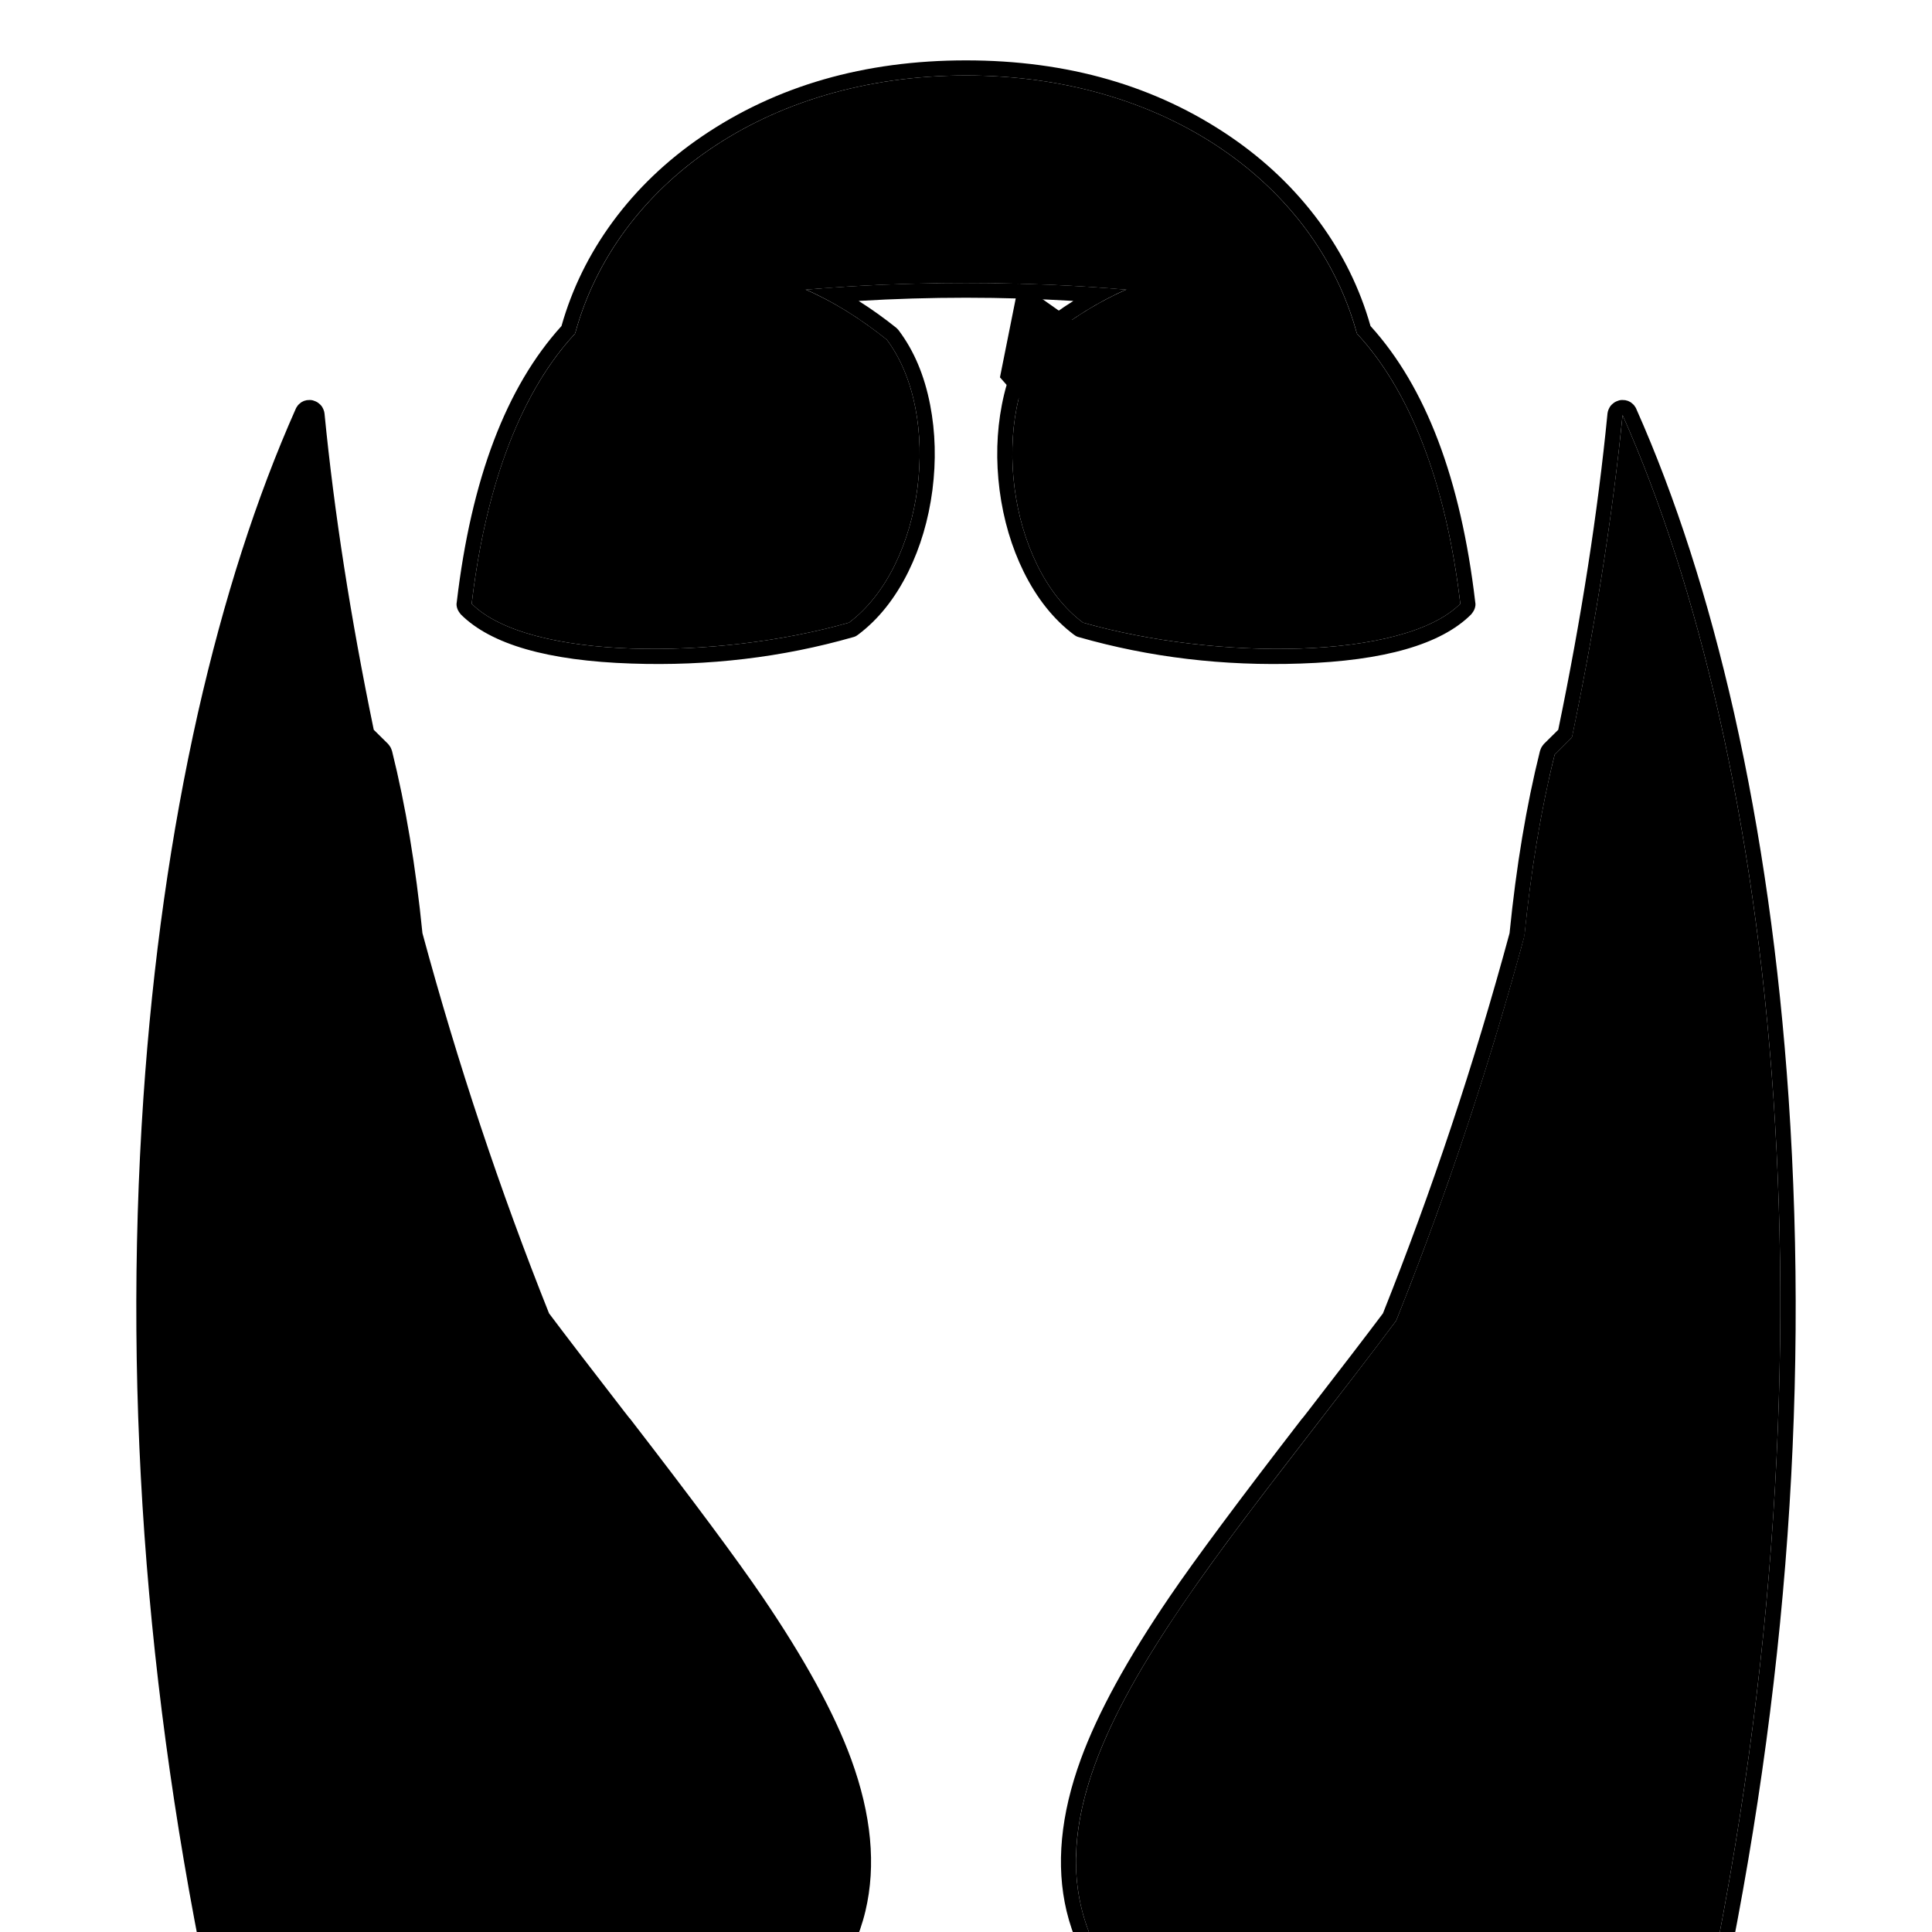
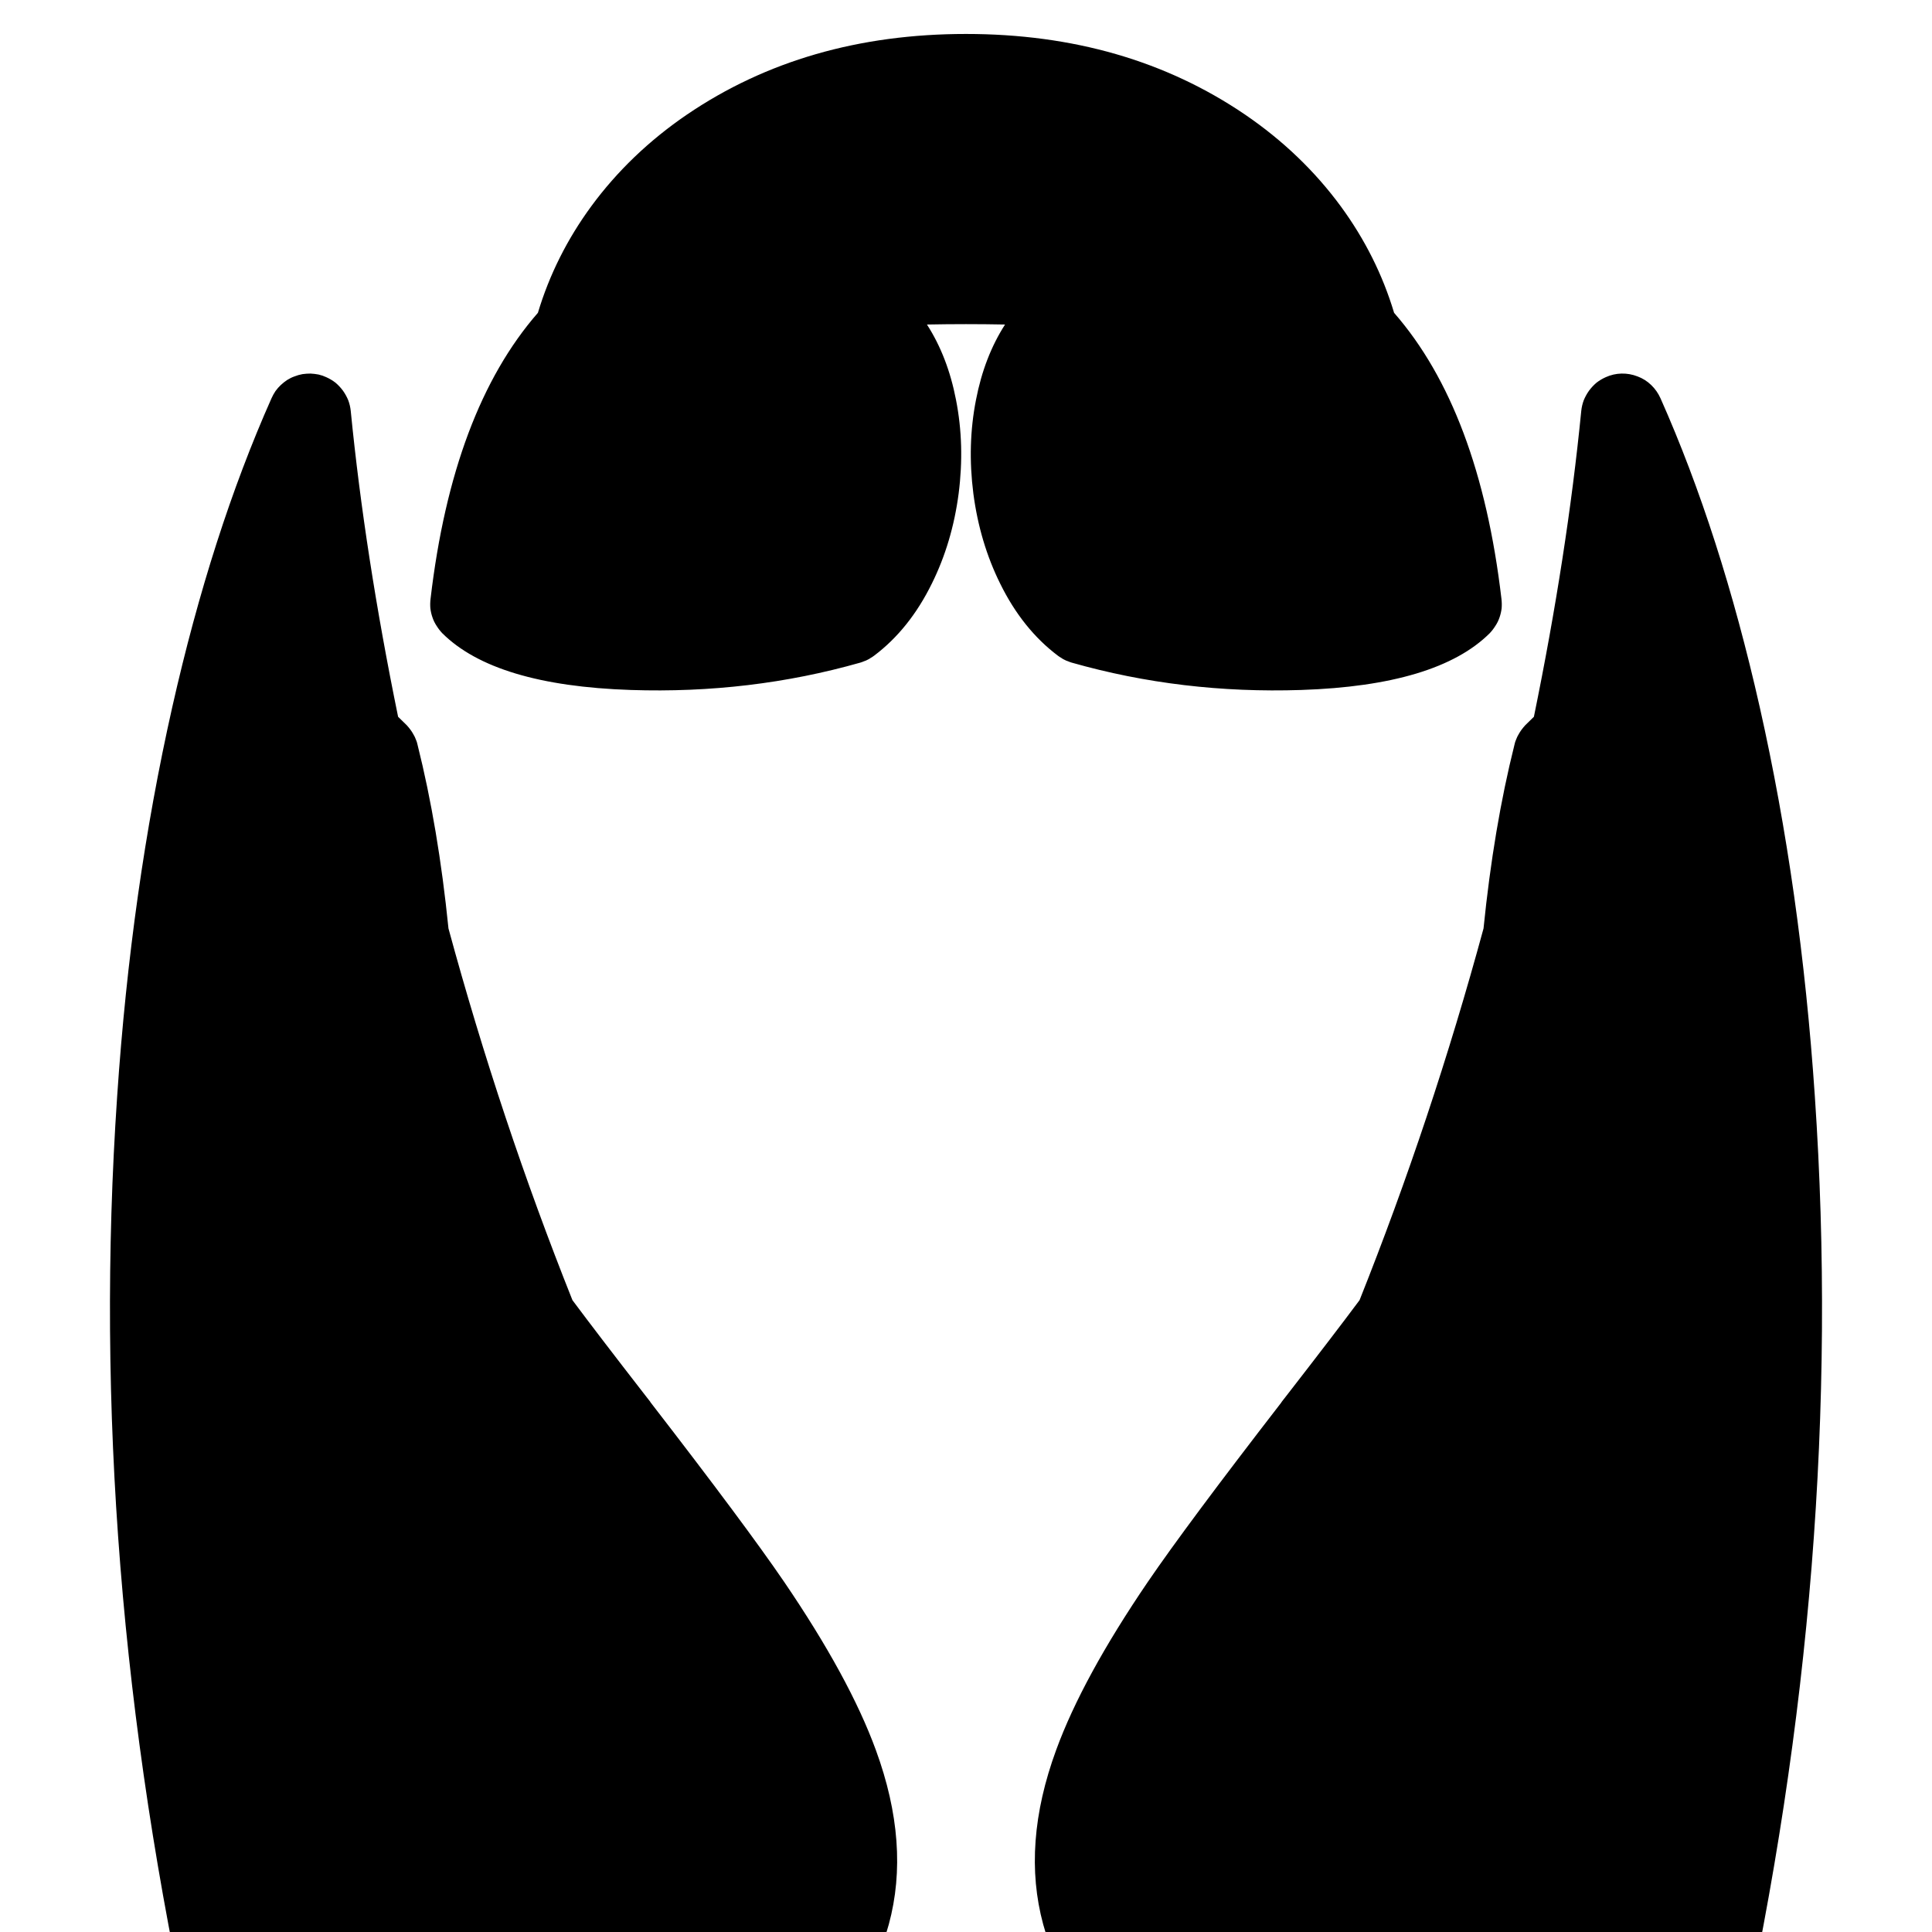
<svg xmlns="http://www.w3.org/2000/svg" viewBox="0 0 1024 1024" data-schema-version="2" data-id="hair_long_straight" data-content-version="1">
-   <path data-part="rim" data-z="18" data-slot="outline" data-tags="hair_back" d="M 726.4 172.8 Q 718 143.1 699.3 117.6 Q 680.1 91.5 652.1 72.4 Q 592.8 32 512 32 Q 431.2 32 371.9 72.4 Q 343.9 91.5 324.7 117.6 Q 306 143.1 297.6 172.8 Q 253.6 221.3 242.1 319.1 Q 241.9 320 242 320.9 Q 242.1 321.8 242.4 322.6 Q 242.7 323.5 243.2 324.2 Q 243.7 325 244.3 325.7 Q 268.2 349.5 334.7 351.7 Q 395.9 353.8 452.2 337.7 Q 452.5 337.6 452.9 337.5 Q 453.2 337.3 453.6 337.2 L 454.2 336.8 L 454.8 336.4 Q 470.9 324.3 481.4 303.1 Q 491.1 283.4 494.2 259.8 Q 497.2 236.3 493 214.6 Q 488.5 191.3 476.4 175.2 Q 476.2 175 476.1 174.8 L 475.7 174.4 Q 475.6 174.2 475.4 174.1 L 475 173.7 Q 465.1 165.8 455.1 159.5 Q 512 156.1 568.9 159.5 Q 558.9 165.8 549 173.7 L 548.6 174.1 Q 548.4 174.2 548.3 174.4 L 547.9 174.8 Q 547.8 175 547.6 175.2 Q 535.5 191.3 531 214.6 Q 526.8 236.3 529.8 259.8 Q 532.9 283.4 542.6 303.1 Q 553.1 324.3 569.2 336.4 L 569.8 336.8 L 570.4 337.2 Q 570.8 337.3 571.1 337.5 Q 571.5 337.6 571.8 337.7 Q 628.1 353.8 689.3 351.7 Q 755.8 349.5 779.7 325.7 Q 780.3 325 780.8 324.2 Q 781.3 323.5 781.6 322.6 Q 781.9 321.8 782 320.9 Q 782.1 320 781.9 319.1 Q 770.4 221.3 726.4 172.8 Z M 512 40 C 618.6 40 697.9 98.4 719.2 176.8 C 746.4 206 766.2 254 774 320 C 744 350 644 350 574 330 C 534 300 524 220 554 180 C 568.4 168.5 582.7 159.7 596.8 153.5 C 542.7 148.8 481.3 148.8 427.2 153.5 C 441.3 159.7 455.6 168.5 470 180 C 500 220 490 300 450 330 C 380 350 280 350 250 320 C 257.8 254 277.6 206 304.8 176.8 C 326.1 98.4 405.4 40 512 40 Z M 76 582 Q 59.4 826.4 116.2 1081.7 Q 116.5 1083.1 117.2 1084.2 Q 117.9 1085.4 119 1086.2 Q 120.1 1087.1 121.3 1087.5 Q 122.6 1088 124 1088 L 404 1088 Q 404.7 1088 405.4 1087.9 Q 406.1 1087.8 406.7 1087.5 Q 407.4 1087.3 408 1086.9 Q 408.6 1086.6 409.1 1086.1 Q 449.1 1052.8 458.7 1012.9 Q 467.3 976.6 451.1 932.3 Q 437.7 895.7 404 846.2 Q 383.7 816.4 333.9 751.9 L 333.6 751.6 L 333.5 751.5 L 331 748.3 Q 304.6 714.2 291 696.1 Q 252 598.4 223.9 494.6 Q 218.6 441.5 207.8 398.1 Q 207.6 397.5 207.4 397 Q 207.2 396.5 207 396.1 Q 206.7 395.6 206.4 395.2 Q 206 394.7 205.7 394.3 L 198.1 386.8 Q 179.7 297.8 172 219.2 Q 171.9 218.2 171.5 217.2 Q 171.1 216.2 170.5 215.3 Q 169.9 214.5 169 213.8 Q 168.2 213.1 167.2 212.7 Q 166.5 212.4 165.8 212.2 Q 165 212 164.2 212 Q 163.4 212 162.6 212.1 Q 161.9 212.3 161.1 212.5 Q 160.4 212.8 159.7 213.2 L 158.5 214.2 Q 157.9 214.7 157.5 215.4 Q 157 216 156.7 216.8 Q 125.5 287 104.9 377.9 Q 83.4 473.6 76 582 Z M 906.8 1084.2 Q 907.5 1083.1 907.8 1081.7 Q 964.6 826.4 948 582 Q 940.6 473.6 919.1 377.9 Q 898.5 287 867.3 216.8 Q 867 216 866.5 215.4 Q 866.1 214.7 865.5 214.2 L 864.3 213.2 Q 863.6 212.8 862.9 212.5 Q 862.1 212.3 861.4 212.1 Q 860.6 212 859.8 212 Q 859 212 858.2 212.2 Q 857.5 212.4 856.8 212.7 Q 855.8 213.1 855 213.8 Q 854.1 214.5 853.5 215.3 Q 852.9 216.2 852.5 217.2 Q 852.1 218.2 852 219.2 Q 844.3 297.8 825.9 386.8 L 818.3 394.3 Q 818 394.7 817.6 395.2 Q 817.3 395.6 817 396.1 Q 816.8 396.5 816.6 397 Q 816.4 397.5 816.2 398.1 Q 805.4 441.5 800.1 494.6 Q 772 598.4 733 696.1 Q 719.4 714.2 693 748.3 L 690.5 751.5 L 690.1 751.9 Q 640.3 816.4 620 846.2 Q 586.3 895.7 572.9 932.3 Q 556.7 976.6 565.3 1012.9 Q 574.9 1052.8 614.9 1086.1 Q 615.4 1086.6 616 1086.9 Q 616.6 1087.3 617.3 1087.5 Q 617.9 1087.8 618.6 1087.9 Q 619.3 1088 620 1088 L 900 1088 Q 901.4 1088 902.7 1087.5 Q 903.9 1087.1 905 1086.2 Q 906.1 1085.4 906.8 1084.2 Z M 164 220 C 84 400 44 720 124 1080 L 404 1080 C 509.4 992.2 429.7 889 327.5 756.8 L 327.2 756.4 C 313.1 738.2 298.5 719.4 284 700 C 255.4 628.6 233.2 559.7 216 496.1 C 212.6 461.8 207.3 429.3 200 400 L 190.8 390.8 C 176.5 322.1 168.3 263.5 164 220 Z M 860 220 C 940 400 980 720 900 1080 L 620 1080 C 514.6 992.2 594.3 889 696.5 756.8 L 696.8 756.4 C 710.9 738.2 725.5 719.4 740 700 C 768.6 628.6 790.8 559.7 808 496.1 C 811.4 461.8 816.7 429.3 824 400 L 833.2 390.8 C 847.5 322.1 855.7 263.5 860 220 Z" />
+   <path data-part="rim" data-z="18" data-slot="outline" data-tags="hair_back" data-fill-rule="evenodd" d="M 710.6 109.3 Q 729.8 135.5 738.9 165.8 Q 784.1 217.6 795.8 317.4 Q 796.1 319.9 795.9 322.4 Q 795.6 324.9 794.8 327.2 Q 794 329.6 792.6 331.7 Q 791.3 333.8 789.6 335.6 Q 761.8 363.3 689.7 365.7 Q 626.4 367.8 568 351.2 Q 567 350.9 566.1 350.5 Q 565.1 350.2 564.2 349.7 Q 563.3 349.3 562.5 348.7 Q 561.6 348.2 560.8 347.6 Q 542 333.5 530.1 309.3 Q 519.3 287.5 515.9 261.6 Q 512.6 235.8 517.3 211.9 Q 521.7 189.1 532.7 172 Q 512 171.6 491.3 172 Q 502.3 189.1 506.7 211.9 Q 511.4 235.8 508.1 261.6 Q 504.7 287.5 493.9 309.3 Q 482 333.5 463.2 347.6 Q 462.4 348.2 461.5 348.7 Q 460.7 349.3 459.8 349.7 Q 458.9 350.2 457.9 350.5 Q 457 350.9 456 351.2 Q 397.6 367.8 334.3 365.7 Q 262.2 363.3 234.4 335.6 Q 232.7 333.8 231.4 331.7 Q 230 329.6 229.2 327.2 Q 228.4 324.9 228.1 322.4 Q 227.9 319.9 228.2 317.4 Q 239.9 217.6 285.1 165.8 Q 294.2 135.5 313.4 109.3 Q 334 81.3 364 60.8 Q 426.9 18 512 18 Q 597.1 18 660 60.8 Q 690 81.3 710.6 109.3 Z M 102.5 1084.8 Q 45.3 827.5 62.1 581 Q 69.5 471.5 91.3 374.8 Q 112.1 282.6 143.9 211.1 Q 144.8 209.1 146 207.3 Q 147.3 205.5 148.8 204.1 Q 150.4 202.6 152.2 201.4 Q 154.1 200.2 156.1 199.5 Q 158.1 198.7 160.3 198.3 Q 162.4 198 164.6 198 Q 166.7 198.1 168.8 198.5 Q 171 199 172.9 199.9 Q 175.6 201.1 177.9 202.9 Q 180.1 204.8 181.8 207.1 Q 183.5 209.5 184.6 212.2 Q 185.6 214.9 185.9 217.8 Q 193.4 293.9 211 379.9 L 215.6 384.4 Q 216.6 385.5 217.5 386.7 Q 218.4 387.9 219.1 389.2 Q 219.9 390.5 220.4 391.9 Q 221 393.2 221.3 394.7 Q 232.3 438.6 237.7 492.1 Q 265.3 593.6 303.4 689.1 Q 316.8 707.1 342.1 739.7 L 344.6 742.9 L 344.7 743.1 L 344.9 743.4 Q 395 808.2 415.6 838.4 Q 450.2 889.2 464.2 927.5 Q 501 1027.8 418.1 1096.9 Q 416.6 1098.1 415 1099.1 Q 413.3 1100 411.5 1100.7 Q 409.7 1101.3 407.8 1101.7 Q 405.9 1102 404 1102 L 124 1102 Q 120.2 1102 116.7 1100.8 Q 113.2 1099.5 110.2 1097.2 Q 107.3 1094.8 105.3 1091.6 Q 103.3 1088.4 102.5 1084.8 Z M 921.5 1084.8 Q 920.7 1088.4 918.7 1091.6 Q 916.7 1094.8 913.8 1097.2 Q 910.8 1099.5 907.3 1100.8 Q 903.8 1102 900 1102 L 620 1102 Q 618.1 1102 616.2 1101.7 Q 614.3 1101.3 612.5 1100.7 Q 610.7 1100 609 1099.1 Q 607.4 1098.1 605.9 1096.9 Q 523 1027.8 559.8 927.5 Q 573.8 889.2 608.4 838.4 Q 629 808.2 679.1 743.4 L 679.1 743.3 L 679.2 743.2 L 679.3 743.1 L 679.4 742.9 L 681.9 739.7 Q 707.2 707.1 720.6 689.1 Q 758.7 593.6 786.3 492.1 Q 791.7 438.6 802.7 394.7 Q 803 393.2 803.6 391.9 Q 804.1 390.5 804.9 389.2 Q 805.6 387.9 806.5 386.7 Q 807.4 385.5 808.4 384.4 L 813 379.9 Q 830.6 293.9 838.1 217.8 Q 838.4 214.9 839.4 212.2 Q 840.5 209.5 842.2 207.1 Q 843.9 204.8 846.1 202.9 Q 848.4 201.1 851.1 199.9 Q 855.1 198.1 859.4 198 Q 863.8 197.9 867.9 199.5 Q 872 201 875.2 204.1 Q 878.3 207.1 880.1 211.1 Q 911.9 282.6 932.7 374.8 Q 954.5 471.5 961.9 581 Q 978.7 827.5 921.5 1084.8 Z M 698 182.6 Q 683.8 130.3 635.2 97.2 Q 583.6 62 512 62 Q 440.4 62 388.8 97.2 Q 340.2 130.3 326 182.6 Q 325.7 183.9 325.2 185.1 Q 324.7 186.3 324 187.5 Q 323.4 188.7 322.6 189.7 Q 321.8 190.8 320.9 191.8 Q 285.2 230.1 273.5 309.9 Q 279.9 313.2 289.7 315.8 Q 308.9 320.9 335.7 321.8 Q 389.9 323.6 439.7 310 Q 448.2 302.5 454.5 289.8 Q 462 274.6 464.4 255.9 Q 466.9 237.2 463.6 220.3 Q 460.7 205.4 453.9 195.3 Q 436 181.4 418.3 173.6 Q 414.3 171.9 411.3 168.7 Q 408.3 165.6 406.7 161.5 Q 405.1 157.4 405.2 153 Q 405.3 148.7 407.1 144.6 Q 408.3 141.9 410.1 139.6 Q 412 137.3 414.4 135.6 Q 416.8 133.9 419.6 132.9 Q 422.3 131.8 425.3 131.6 Q 512 124.1 598.7 131.6 Q 603.1 132 606.9 134 Q 610.8 136 613.6 139.3 Q 616.5 142.7 617.8 146.9 Q 619.1 151 618.7 155.4 Q 618.5 158.4 617.4 161.1 Q 616.4 163.9 614.7 166.3 Q 613 168.7 610.7 170.6 Q 608.4 172.4 605.7 173.6 Q 588 181.4 570.1 195.3 Q 563.3 205.4 560.4 220.3 Q 557.1 237.2 559.6 255.9 Q 562 274.6 569.5 289.8 Q 575.8 302.5 584.3 310 Q 634.1 323.6 688.3 321.8 Q 715.1 320.9 734.3 315.8 Q 744.1 313.2 750.5 309.9 Q 738.8 230.1 703.1 191.8 Q 702.2 190.8 701.4 189.7 Q 700.6 188.7 700 187.5 Q 699.3 186.3 698.8 185.1 Q 698.3 183.9 698 182.6 Z M 105.9 584 Q 90.2 815.9 141.7 1058 L 395.8 1058 Q 422.9 1033.3 429.5 1005.9 Q 436 978.4 422.9 942.6 Q 410.8 909.5 379.2 863.1 Q 359.4 834 310.1 770.3 L 309.9 770 L 309.8 769.9 L 307.3 766.7 Q 280.1 731.6 266.4 713.2 Q 265.9 712.6 265.6 712 Q 265.2 711.4 264.8 710.8 Q 264.5 710.1 264.2 709.5 Q 263.8 708.8 263.6 708.2 Q 223.5 608.2 194.8 501.8 Q 194.6 501.4 194.5 501 Q 194.4 500.5 194.4 500.1 Q 194.3 499.6 194.2 499.2 Q 194.2 498.7 194.1 498.3 Q 189.4 450.5 180.1 411.2 L 175.2 406.4 Q 174.1 405.2 173.2 403.9 Q 172.2 402.7 171.4 401.3 Q 170.7 399.9 170.1 398.3 Q 169.6 396.8 169.3 395.3 Q 160.2 351.9 153.7 310.9 Q 143 345.8 134.2 384.5 Q 113.1 477.9 105.9 584 Z M 918.1 584 Q 933.8 815.9 882.3 1058 L 628.2 1058 Q 601.1 1033.3 594.5 1005.9 Q 588 978.4 601.1 942.6 Q 613.2 909.5 644.8 863.1 Q 664.6 834 713.9 770.3 L 714 770.2 L 714 770.1 L 714.1 770 L 714.2 769.9 L 716.7 766.7 Q 743.9 731.6 757.6 713.2 Q 758.1 712.6 758.4 712 Q 758.8 711.4 759.2 710.8 Q 759.5 710.1 759.8 709.5 Q 760.2 708.8 760.4 708.2 Q 800.5 608.2 829.2 501.8 Q 829.4 501.4 829.5 501 Q 829.6 500.5 829.6 500.1 Q 829.7 499.6 829.8 499.2 Q 829.8 498.7 829.9 498.3 Q 834.6 450.5 843.9 411.2 L 848.8 406.4 Q 849.9 405.2 850.8 403.9 Q 851.8 402.7 852.6 401.3 Q 853.3 399.9 853.9 398.3 Q 854.4 396.8 854.7 395.3 Q 863.8 351.9 870.3 310.9 Q 881 345.8 889.8 384.5 Q 910.9 477.9 918.1 584 Z" />
  <path data-part="back" data-z="20" data-slot="hair.shadow" data-tags="hair_back" d="M 512 40 C 620 40 700 100 720 180 C 640 140 384 140 304 180 C 324 100 404 40 512 40 Z M 860 220 C 940 400 980 720 900 1080 L 620 1080 C 500 980 620 860 740 700 C 820 500 850 320 860 220 Z M 164 220 C 84 400 44 720 124 1080 L 404 1080 C 524 980 404 860 284 700 C 204 500 174 320 164 220 Z" />
  <path data-part="side" data-z="70" data-slot="hair.primary" data-tags="hair_side" d="M 140 340 C 80 480 90 700 160 900 C 220 820 240 560 200 400 Z M 884 340 C 944 480 934 700 864 900 C 804 820 784 560 824 400 Z" />
  <path data-part="top" data-z="70" data-slot="hair.primary" data-tags="hair_top" data-clip-by="occlude.hair_top:difference" d="M 250 320 C 270 150 370 100 470 180 C 500 220 490 300 450 330 C 380 350 280 350 250 320 Z M 774 320 C 754 150 654 100 554 180 C 524 220 534 300 574 330 C 644 350 744 350 774 320 Z" />
  <path data-part="highlight" data-z="80" data-slot="hair.highlight" data-tags="hair_top" data-clip-by="occlude.hair_top:difference" d="M 540 150 C 600 190 670 250 710 280 C 670 300 590 270 530 200 Z M 300 210 C 350 170 410 190 430 230 C 380 250 330 250 300 210 Z" />
</svg>
